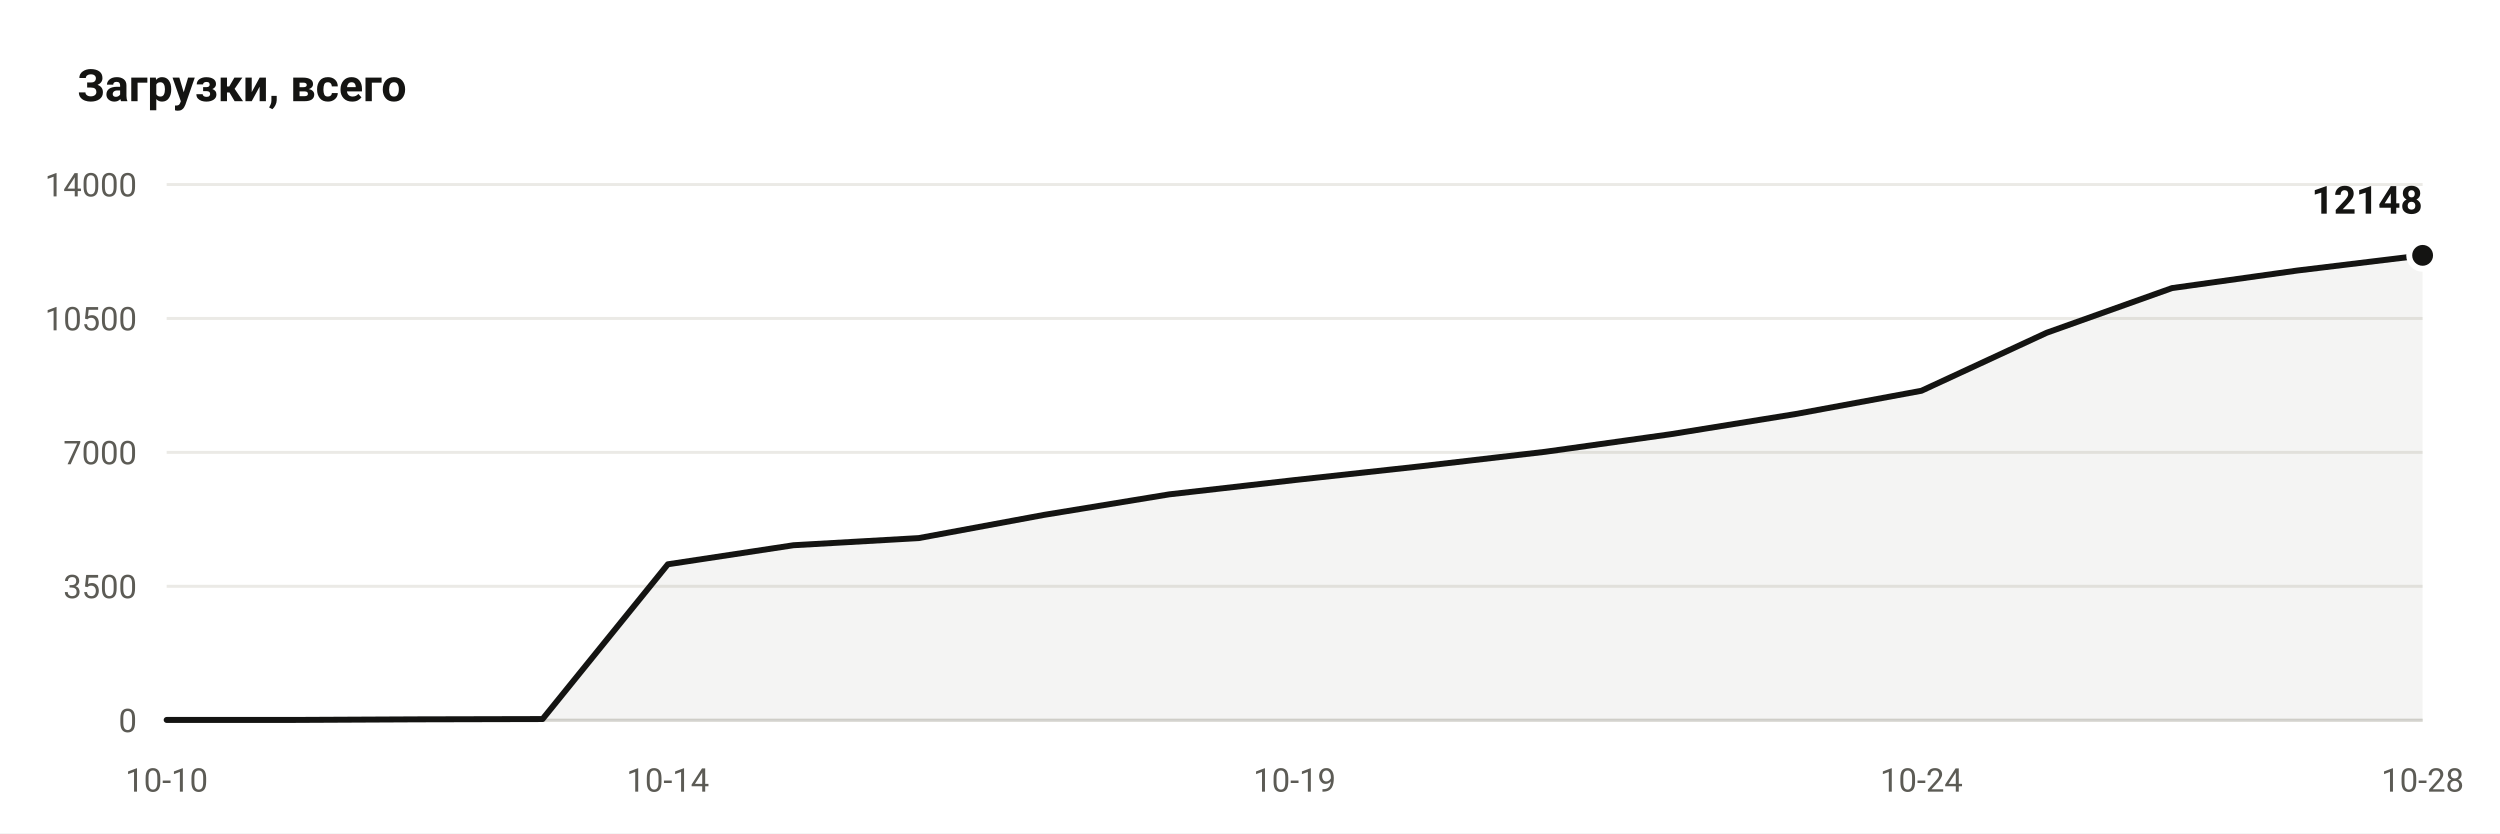
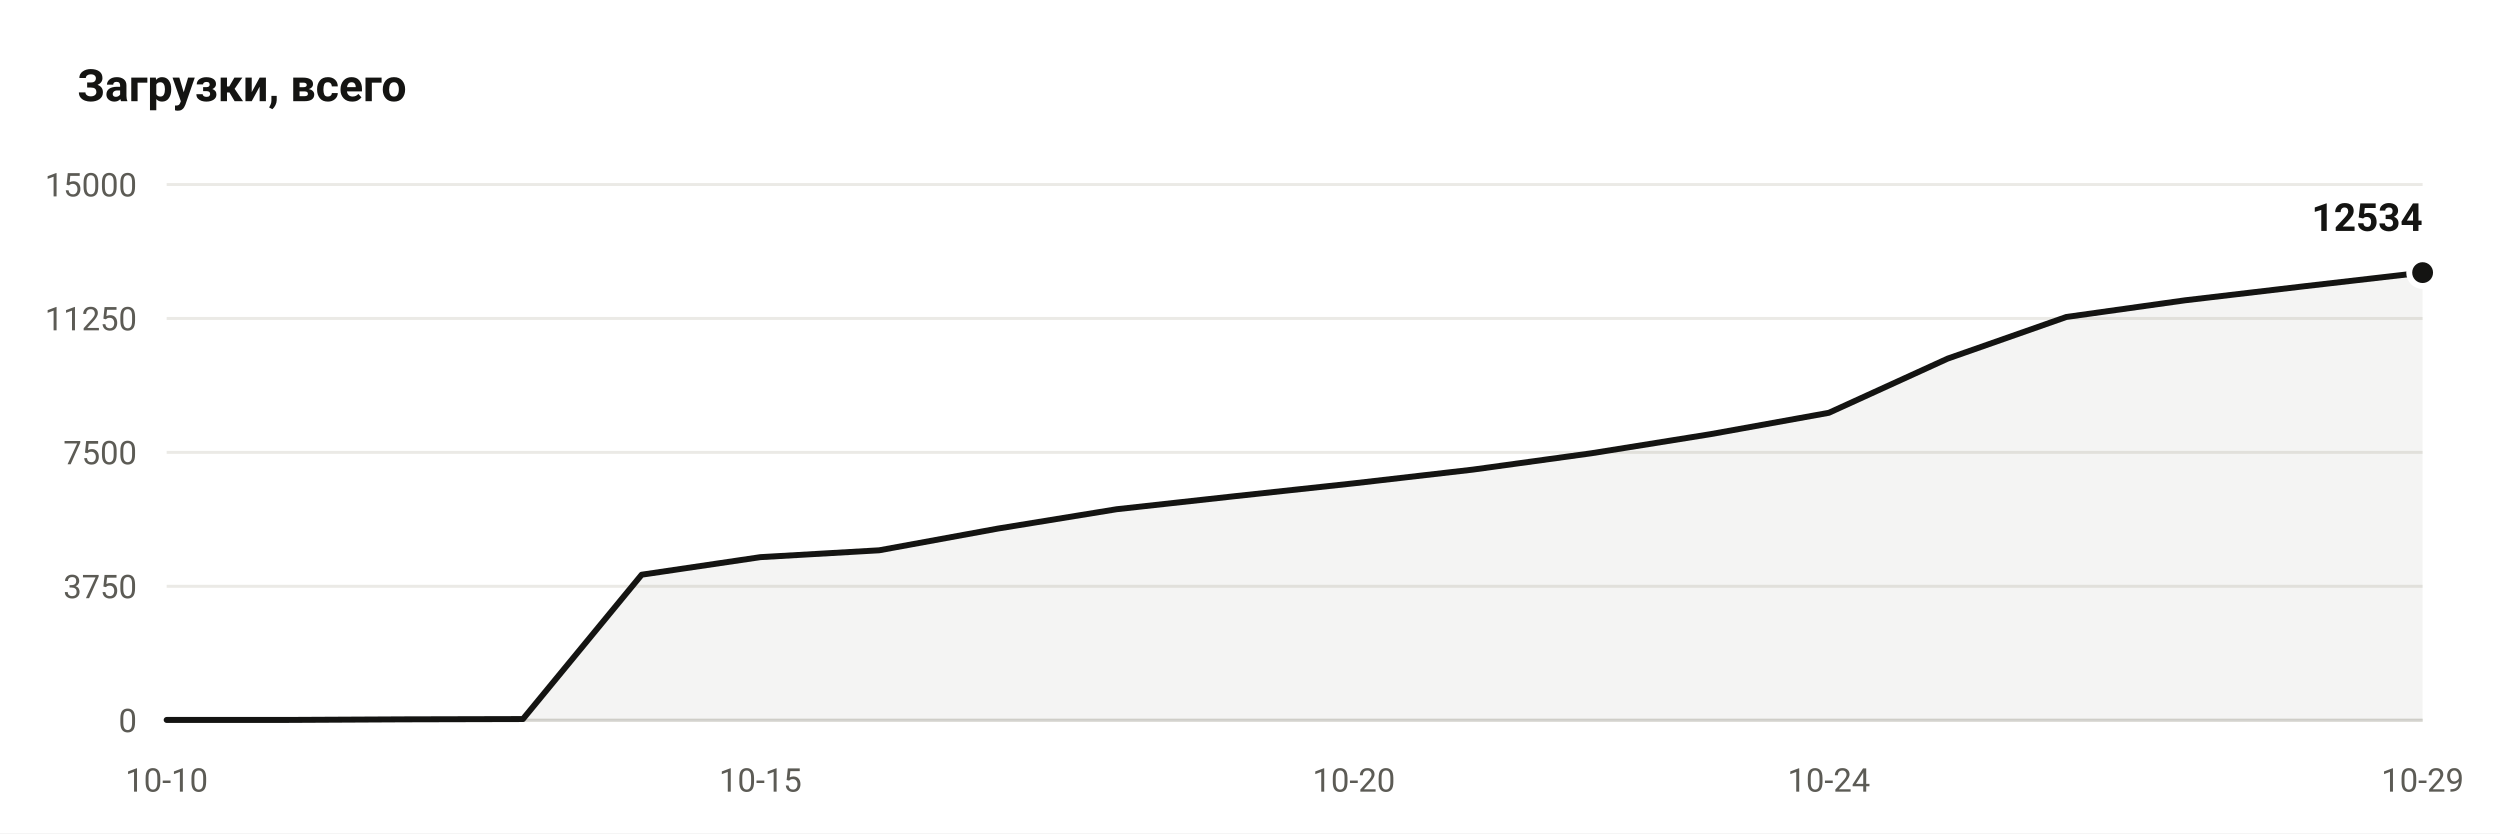
- <svg xmlns="http://www.w3.org/2000/svg" viewBox="0 0 840 280" width="840" height="280" role="img" aria-label="Downloads: 12148">
+ <svg xmlns="http://www.w3.org/2000/svg" viewBox="0 0 840 280" width="840" height="280" role="img" aria-label="Downloads: 12534">
  <rect width="840" height="280" fill="#ffffff" />
  <text x="26" y="34" font-family="ui-sans-serif, -apple-system, Segoe UI, Roboto, Helvetica, Arial, sans-serif" font-size="15" font-weight="600" fill="#141412">Загрузки, всего</text>
  <line x1="56" y1="242.0" x2="814" y2="242.0" stroke="#ebeae6" stroke-width="1" />
  <text x="46" y="246.0" text-anchor="end" font-family="ui-sans-serif, -apple-system, Segoe UI, Roboto, Helvetica, Arial, sans-serif" font-size="11" fill="#5c5b55">0</text>
  <line x1="56" y1="197.0" x2="814" y2="197.0" stroke="#ebeae6" stroke-width="1" />
-   <text x="46" y="201.0" text-anchor="end" font-family="ui-sans-serif, -apple-system, Segoe UI, Roboto, Helvetica, Arial, sans-serif" font-size="11" fill="#5c5b55">3500</text>
+   <text x="46" y="201.0" text-anchor="end" font-family="ui-sans-serif, -apple-system, Segoe UI, Roboto, Helvetica, Arial, sans-serif" font-size="11" fill="#5c5b55">3750</text>
  <line x1="56" y1="152.0" x2="814" y2="152.0" stroke="#ebeae6" stroke-width="1" />
-   <text x="46" y="156.0" text-anchor="end" font-family="ui-sans-serif, -apple-system, Segoe UI, Roboto, Helvetica, Arial, sans-serif" font-size="11" fill="#5c5b55">7000</text>
+   <text x="46" y="156.0" text-anchor="end" font-family="ui-sans-serif, -apple-system, Segoe UI, Roboto, Helvetica, Arial, sans-serif" font-size="11" fill="#5c5b55">7500</text>
  <line x1="56" y1="107.0" x2="814" y2="107.0" stroke="#ebeae6" stroke-width="1" />
-   <text x="46" y="111.0" text-anchor="end" font-family="ui-sans-serif, -apple-system, Segoe UI, Roboto, Helvetica, Arial, sans-serif" font-size="11" fill="#5c5b55">10500</text>
+   <text x="46" y="111.0" text-anchor="end" font-family="ui-sans-serif, -apple-system, Segoe UI, Roboto, Helvetica, Arial, sans-serif" font-size="11" fill="#5c5b55">11250</text>
  <line x1="56" y1="62.0" x2="814" y2="62.0" stroke="#ebeae6" stroke-width="1" />
-   <text x="46" y="66.0" text-anchor="end" font-family="ui-sans-serif, -apple-system, Segoe UI, Roboto, Helvetica, Arial, sans-serif" font-size="11" fill="#5c5b55">14000</text>
+   <text x="46" y="66.0" text-anchor="end" font-family="ui-sans-serif, -apple-system, Segoe UI, Roboto, Helvetica, Arial, sans-serif" font-size="11" fill="#5c5b55">15000</text>
  <line x1="56" y1="242.0" x2="814" y2="242.0" stroke="#d7d6d1" stroke-width="1" />
-   <path d="M 56.0 242.0 L 56.0 241.9 L 98.1 241.9 L 140.2 241.7 L 182.3 241.6 L 224.4 189.6 L 266.6 183.2 L 308.7 180.8 L 350.8 173.0 L 392.9 166.1 L 435.0 161.3 L 477.1 156.7 L 519.2 151.8 L 561.3 145.9 L 603.4 139.1 L 645.6 131.3 L 687.7 111.8 L 729.8 96.8 L 771.9 90.9 L 814.0 85.8 L 814.0 242.0 Z" fill="#141412" fill-opacity="0.05" />
-   <polyline points="56.0,241.9 98.1,241.9 140.2,241.7 182.3,241.6 224.4,189.6 266.6,183.2 308.7,180.8 350.8,173.0 392.9,166.1 435.0,161.3 477.1,156.7 519.2,151.8 561.3,145.9 603.4,139.1 645.6,131.3 687.7,111.8 729.8,96.8 771.9,90.9 814.0,85.8" fill="none" stroke="#141412" stroke-width="2" stroke-linejoin="round" stroke-linecap="round" />
-   <circle cx="814.0" cy="85.8" r="4.5" fill="#141412" stroke="#ffffff" stroke-width="2" />
-   <text x="814.0" y="71.8" text-anchor="end" font-family="ui-sans-serif, -apple-system, Segoe UI, Roboto, Helvetica, Arial, sans-serif" font-size="13" font-weight="600" fill="#141412">12148</text>
+   <path d="M 56.0 242.0 L 56.0 241.9 L 95.9 241.9 L 135.8 241.7 L 175.7 241.6 L 215.6 193.1 L 255.5 187.2 L 295.4 184.9 L 335.3 177.6 L 375.2 171.1 L 415.1 166.7 L 454.9 162.4 L 494.8 157.8 L 534.7 152.3 L 574.6 145.9 L 614.5 138.7 L 654.4 120.5 L 694.3 106.5 L 734.2 100.9 L 774.1 96.2 L 814.0 91.6 L 814.0 242.0 Z" fill="#141412" fill-opacity="0.05" />
+   <polyline points="56.0,241.9 95.9,241.9 135.8,241.7 175.7,241.6 215.6,193.1 255.5,187.2 295.4,184.9 335.3,177.6 375.2,171.1 415.1,166.7 454.9,162.4 494.8,157.8 534.7,152.3 574.6,145.9 614.5,138.7 654.4,120.5 694.3,106.5 734.2,100.9 774.1,96.2 814.0,91.6" fill="none" stroke="#141412" stroke-width="2" stroke-linejoin="round" stroke-linecap="round" />
+   <circle cx="814.0" cy="91.6" r="4.5" fill="#141412" stroke="#ffffff" stroke-width="2" />
+   <text x="814.0" y="77.6" text-anchor="end" font-family="ui-sans-serif, -apple-system, Segoe UI, Roboto, Helvetica, Arial, sans-serif" font-size="13" font-weight="600" fill="#141412">12534</text>
  <text x="56.0" y="266" text-anchor="middle" font-family="ui-sans-serif, -apple-system, Segoe UI, Roboto, Helvetica, Arial, sans-serif" font-size="11" fill="#5c5b55">10-10</text>
-   <text x="224.4" y="266" text-anchor="middle" font-family="ui-sans-serif, -apple-system, Segoe UI, Roboto, Helvetica, Arial, sans-serif" font-size="11" fill="#5c5b55">10-14</text>
-   <text x="435.0" y="266" text-anchor="middle" font-family="ui-sans-serif, -apple-system, Segoe UI, Roboto, Helvetica, Arial, sans-serif" font-size="11" fill="#5c5b55">10-19</text>
-   <text x="645.6" y="266" text-anchor="middle" font-family="ui-sans-serif, -apple-system, Segoe UI, Roboto, Helvetica, Arial, sans-serif" font-size="11" fill="#5c5b55">10-24</text>
-   <text x="814.0" y="266" text-anchor="middle" font-family="ui-sans-serif, -apple-system, Segoe UI, Roboto, Helvetica, Arial, sans-serif" font-size="11" fill="#5c5b55">10-28</text>
+   <text x="255.5" y="266" text-anchor="middle" font-family="ui-sans-serif, -apple-system, Segoe UI, Roboto, Helvetica, Arial, sans-serif" font-size="11" fill="#5c5b55">10-15</text>
+   <text x="454.9" y="266" text-anchor="middle" font-family="ui-sans-serif, -apple-system, Segoe UI, Roboto, Helvetica, Arial, sans-serif" font-size="11" fill="#5c5b55">10-20</text>
+   <text x="614.5" y="266" text-anchor="middle" font-family="ui-sans-serif, -apple-system, Segoe UI, Roboto, Helvetica, Arial, sans-serif" font-size="11" fill="#5c5b55">10-24</text>
+   <text x="814.0" y="266" text-anchor="middle" font-family="ui-sans-serif, -apple-system, Segoe UI, Roboto, Helvetica, Arial, sans-serif" font-size="11" fill="#5c5b55">10-29</text>
</svg>
